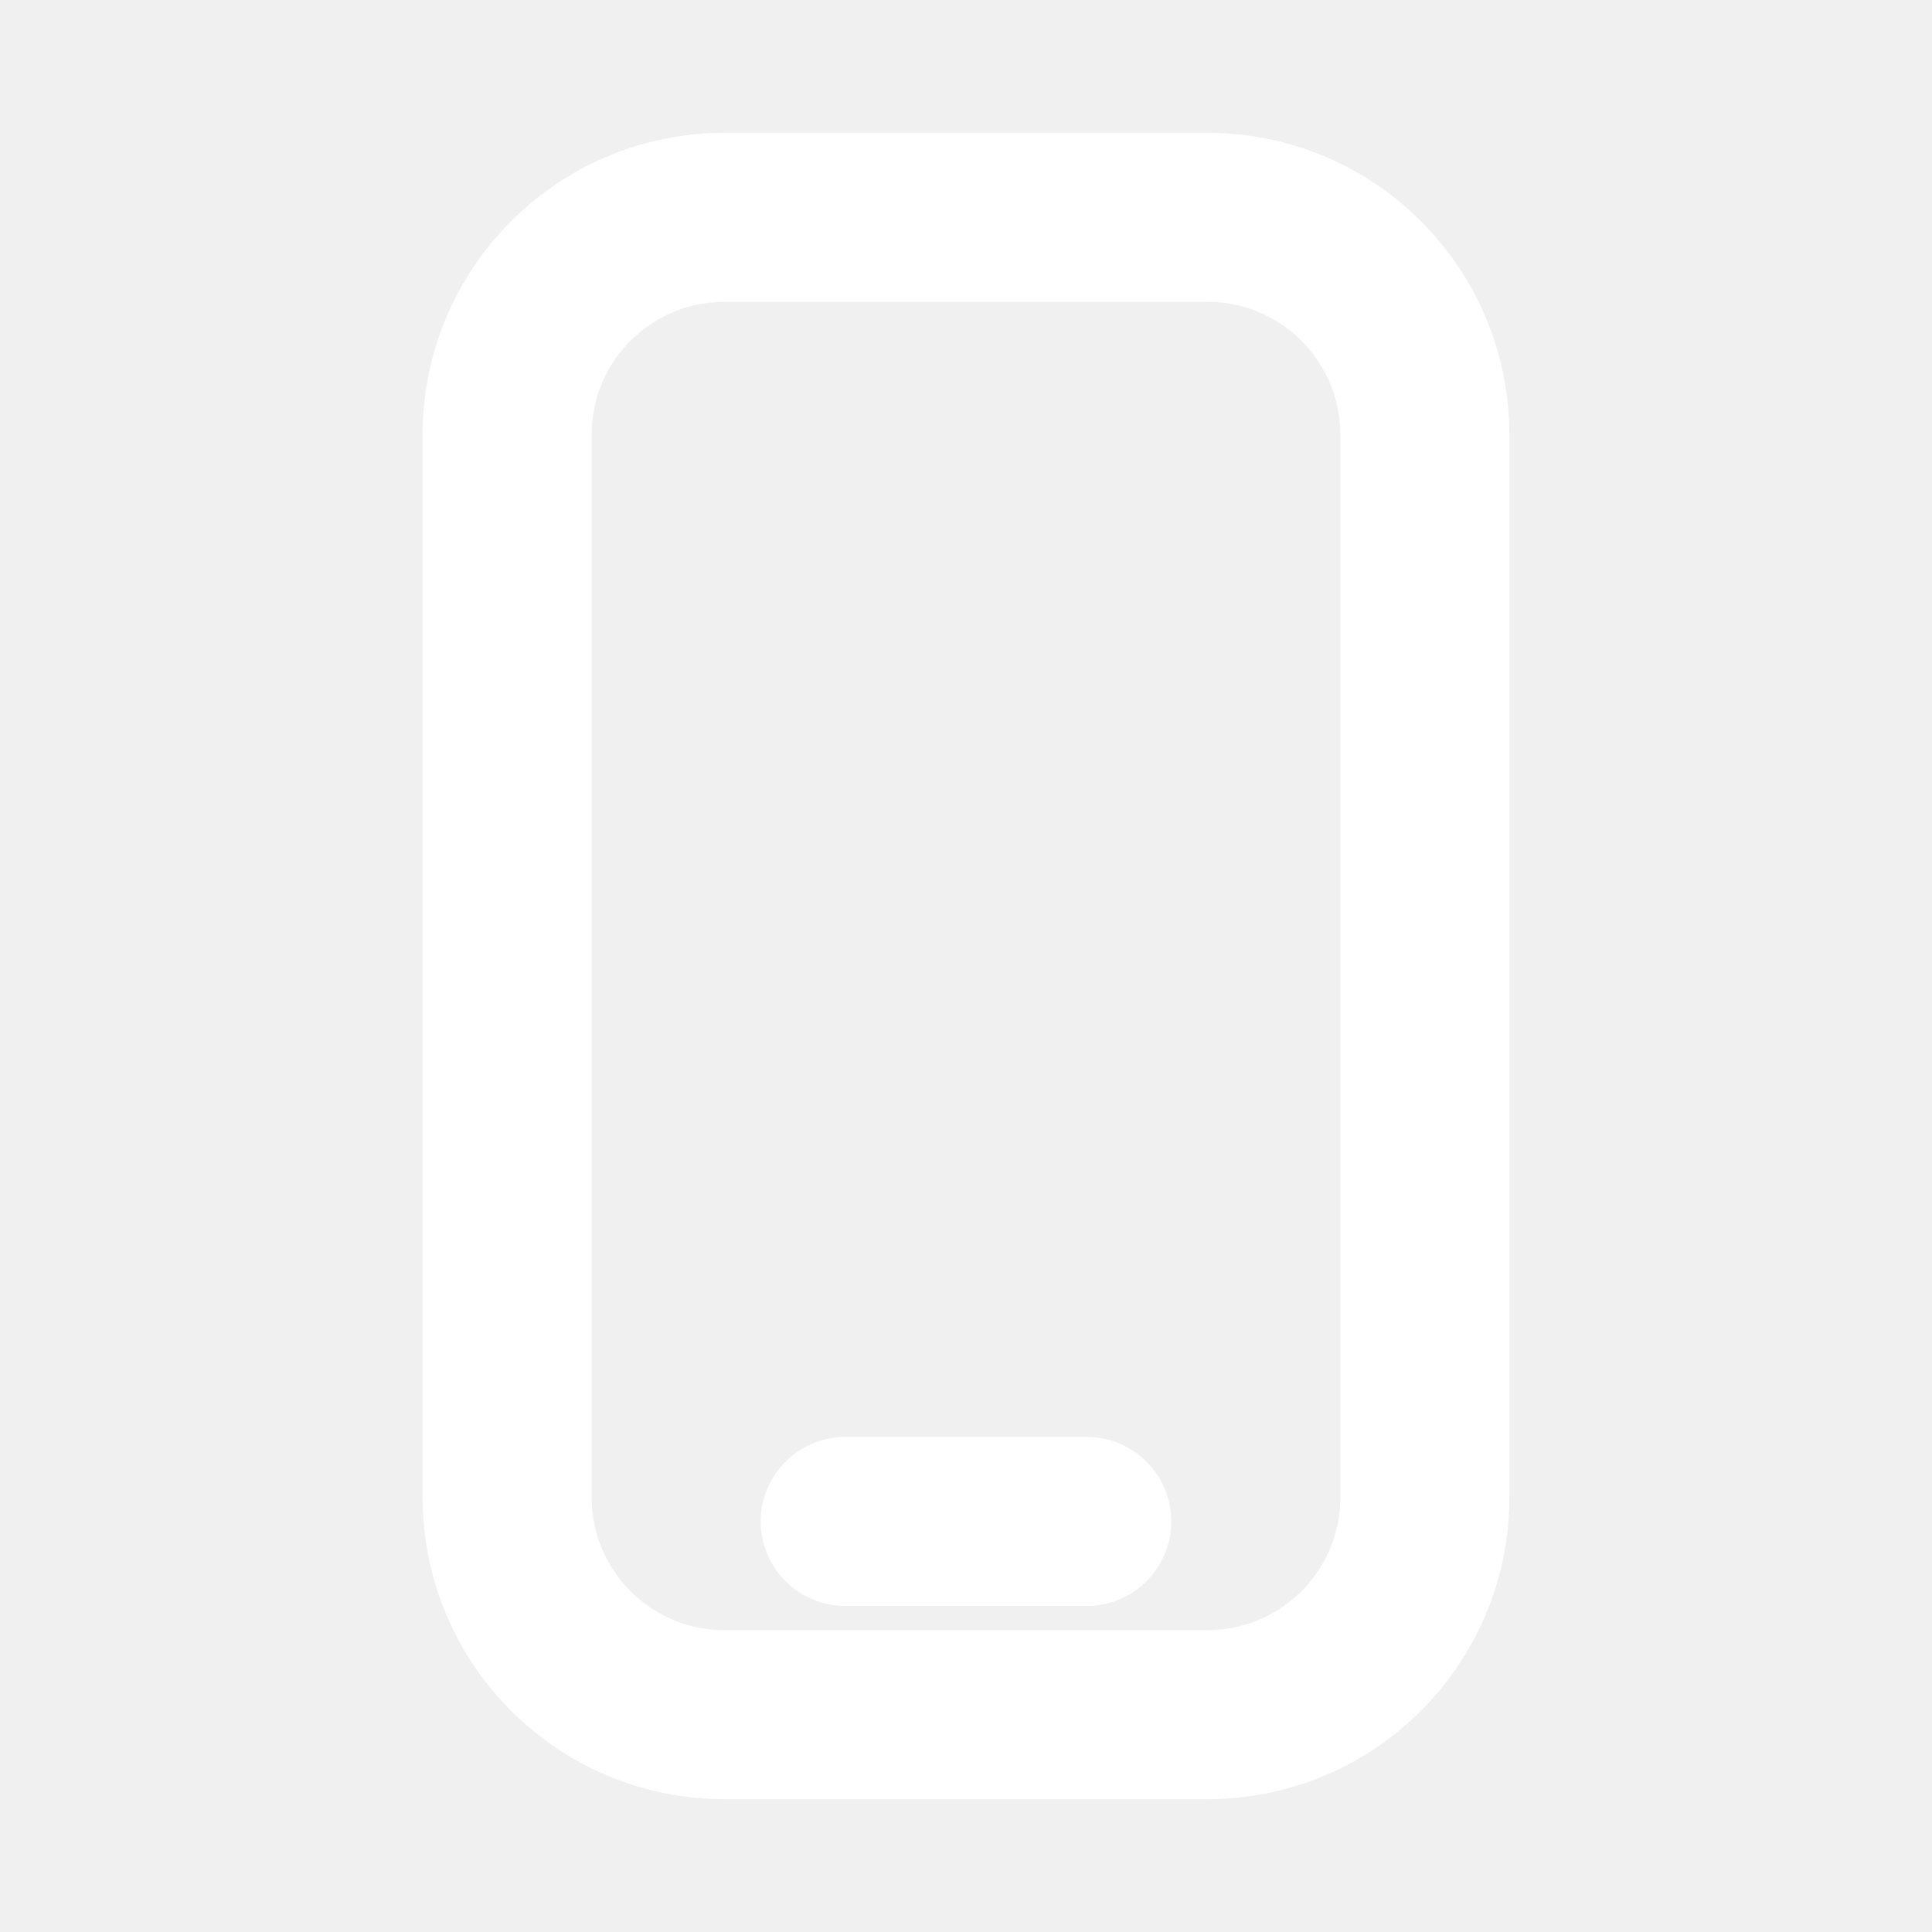
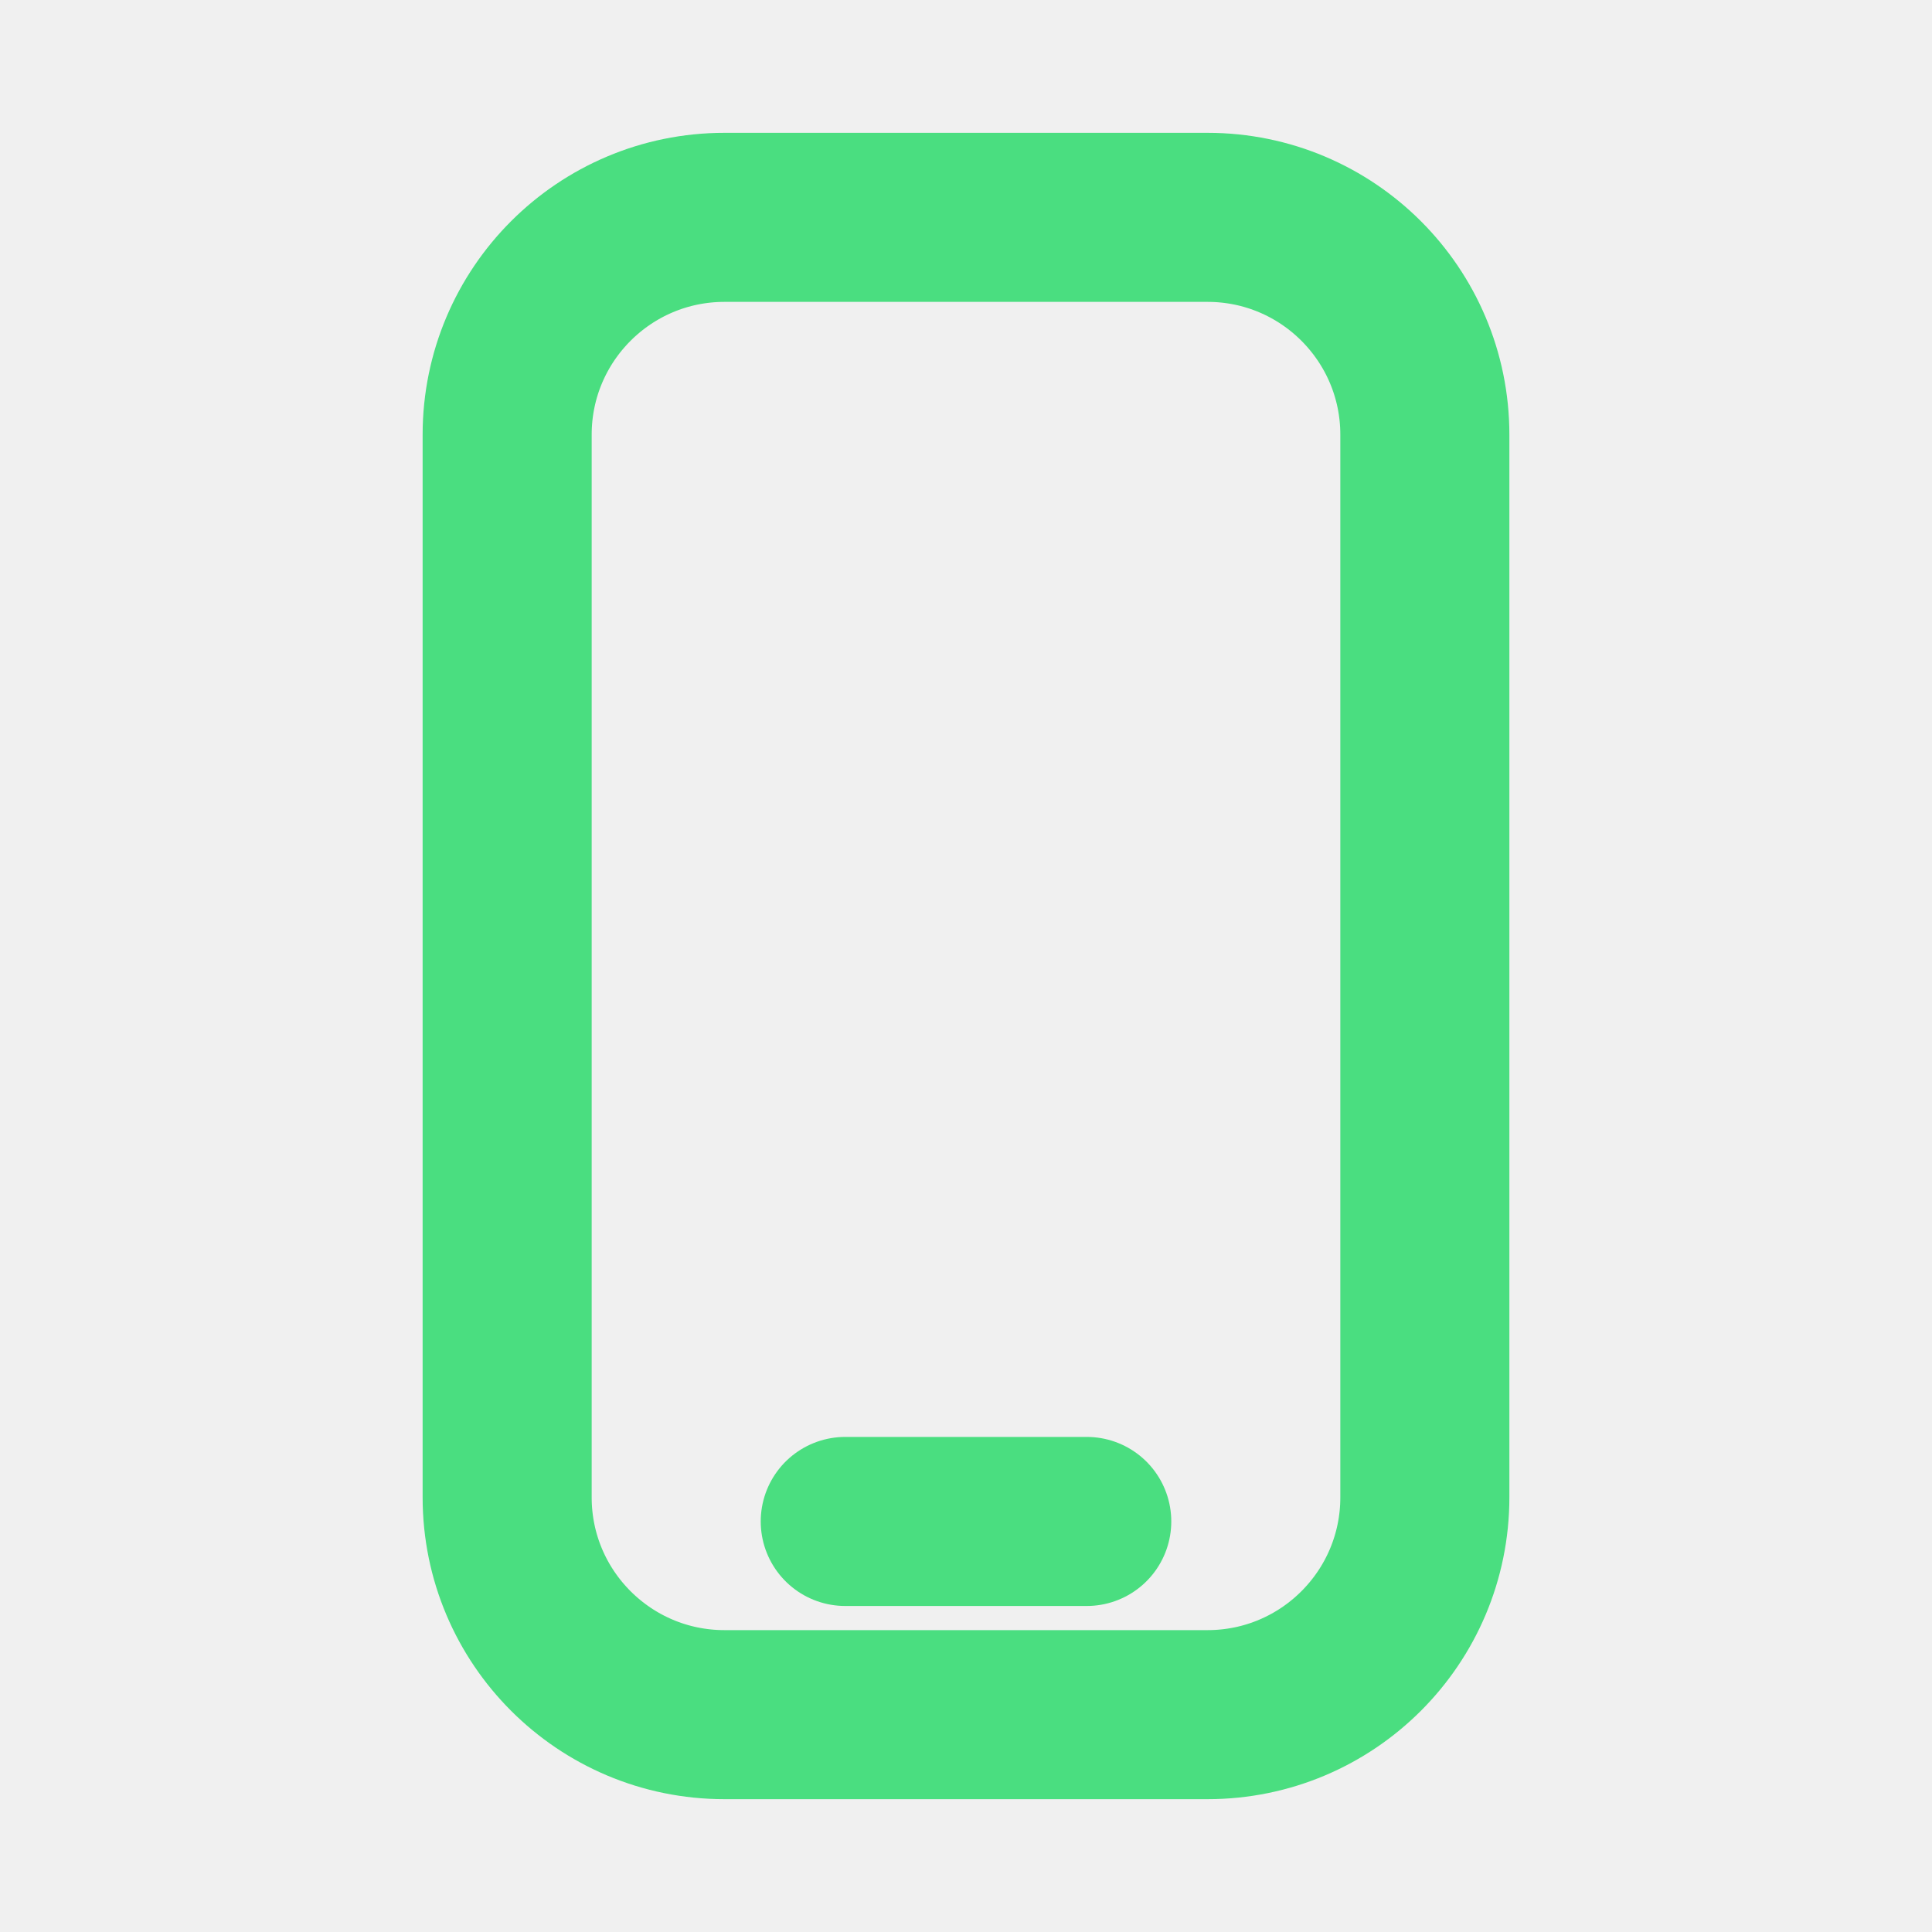
<svg xmlns="http://www.w3.org/2000/svg" viewBox="0 0 16 16" width="16" height="16">
-   <rect x="4.2" y="1.8" width="7.6" height="12.4" rx="1.8" fill="none" stroke="#FFFFFF" stroke-width="1.4" />
-   <path d="M7 12.6h2" fill="none" stroke="#FFFFFF" stroke-width="1.4" stroke-linecap="round" />
+   <rect x="4.2" y="1.8" width="7.6" height="12.4" rx="1.8" fill="none" stroke="#4ADE80" stroke-width="1.4" />
+   <path d="M7 12.6h2" fill="none" stroke="#4ADE80" stroke-width="1.4" stroke-linecap="round" />
</svg>
